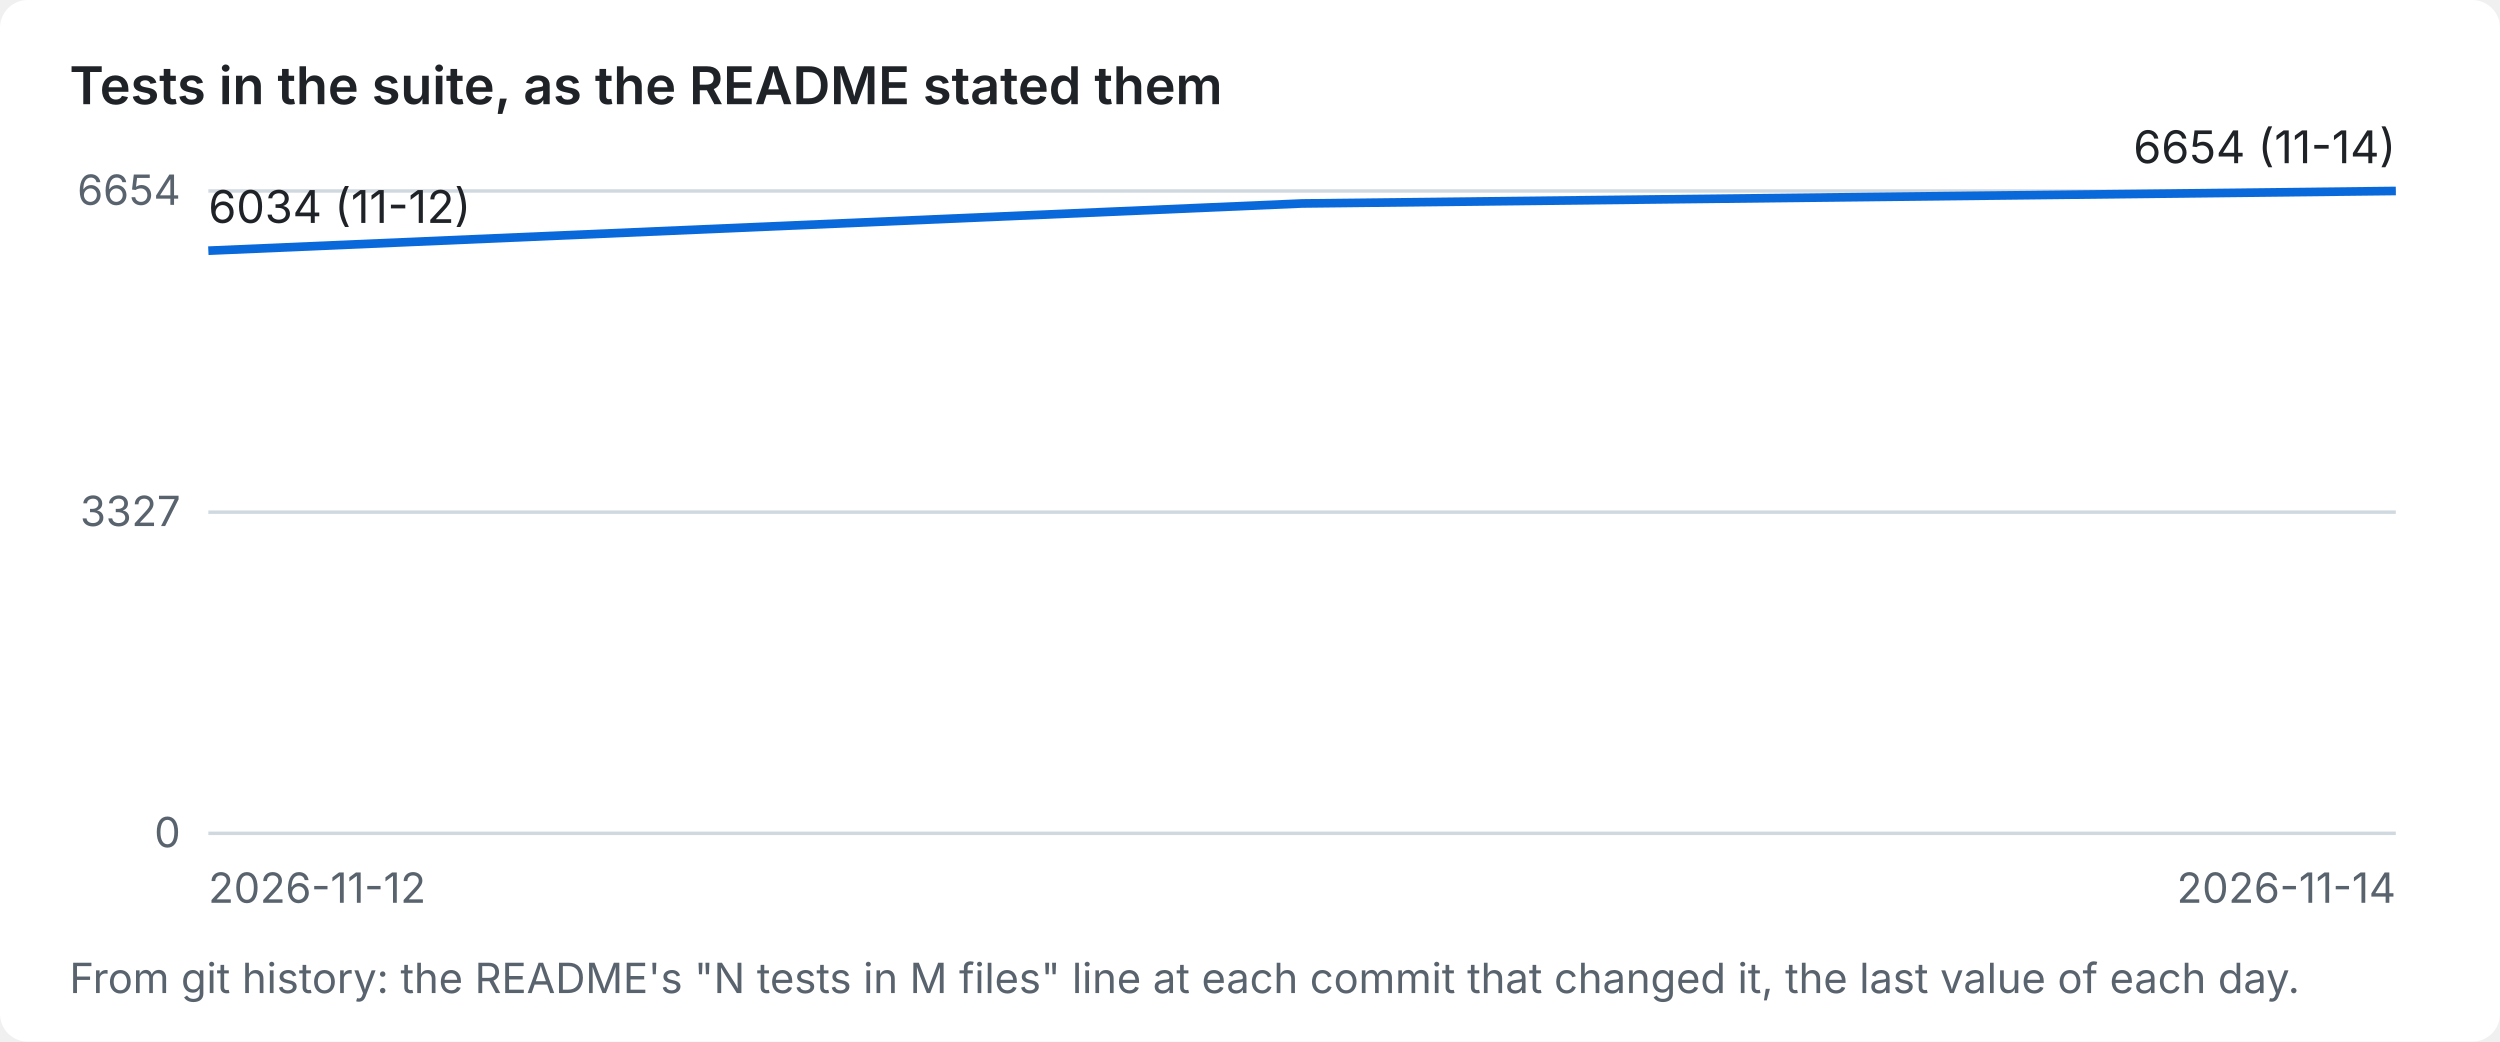
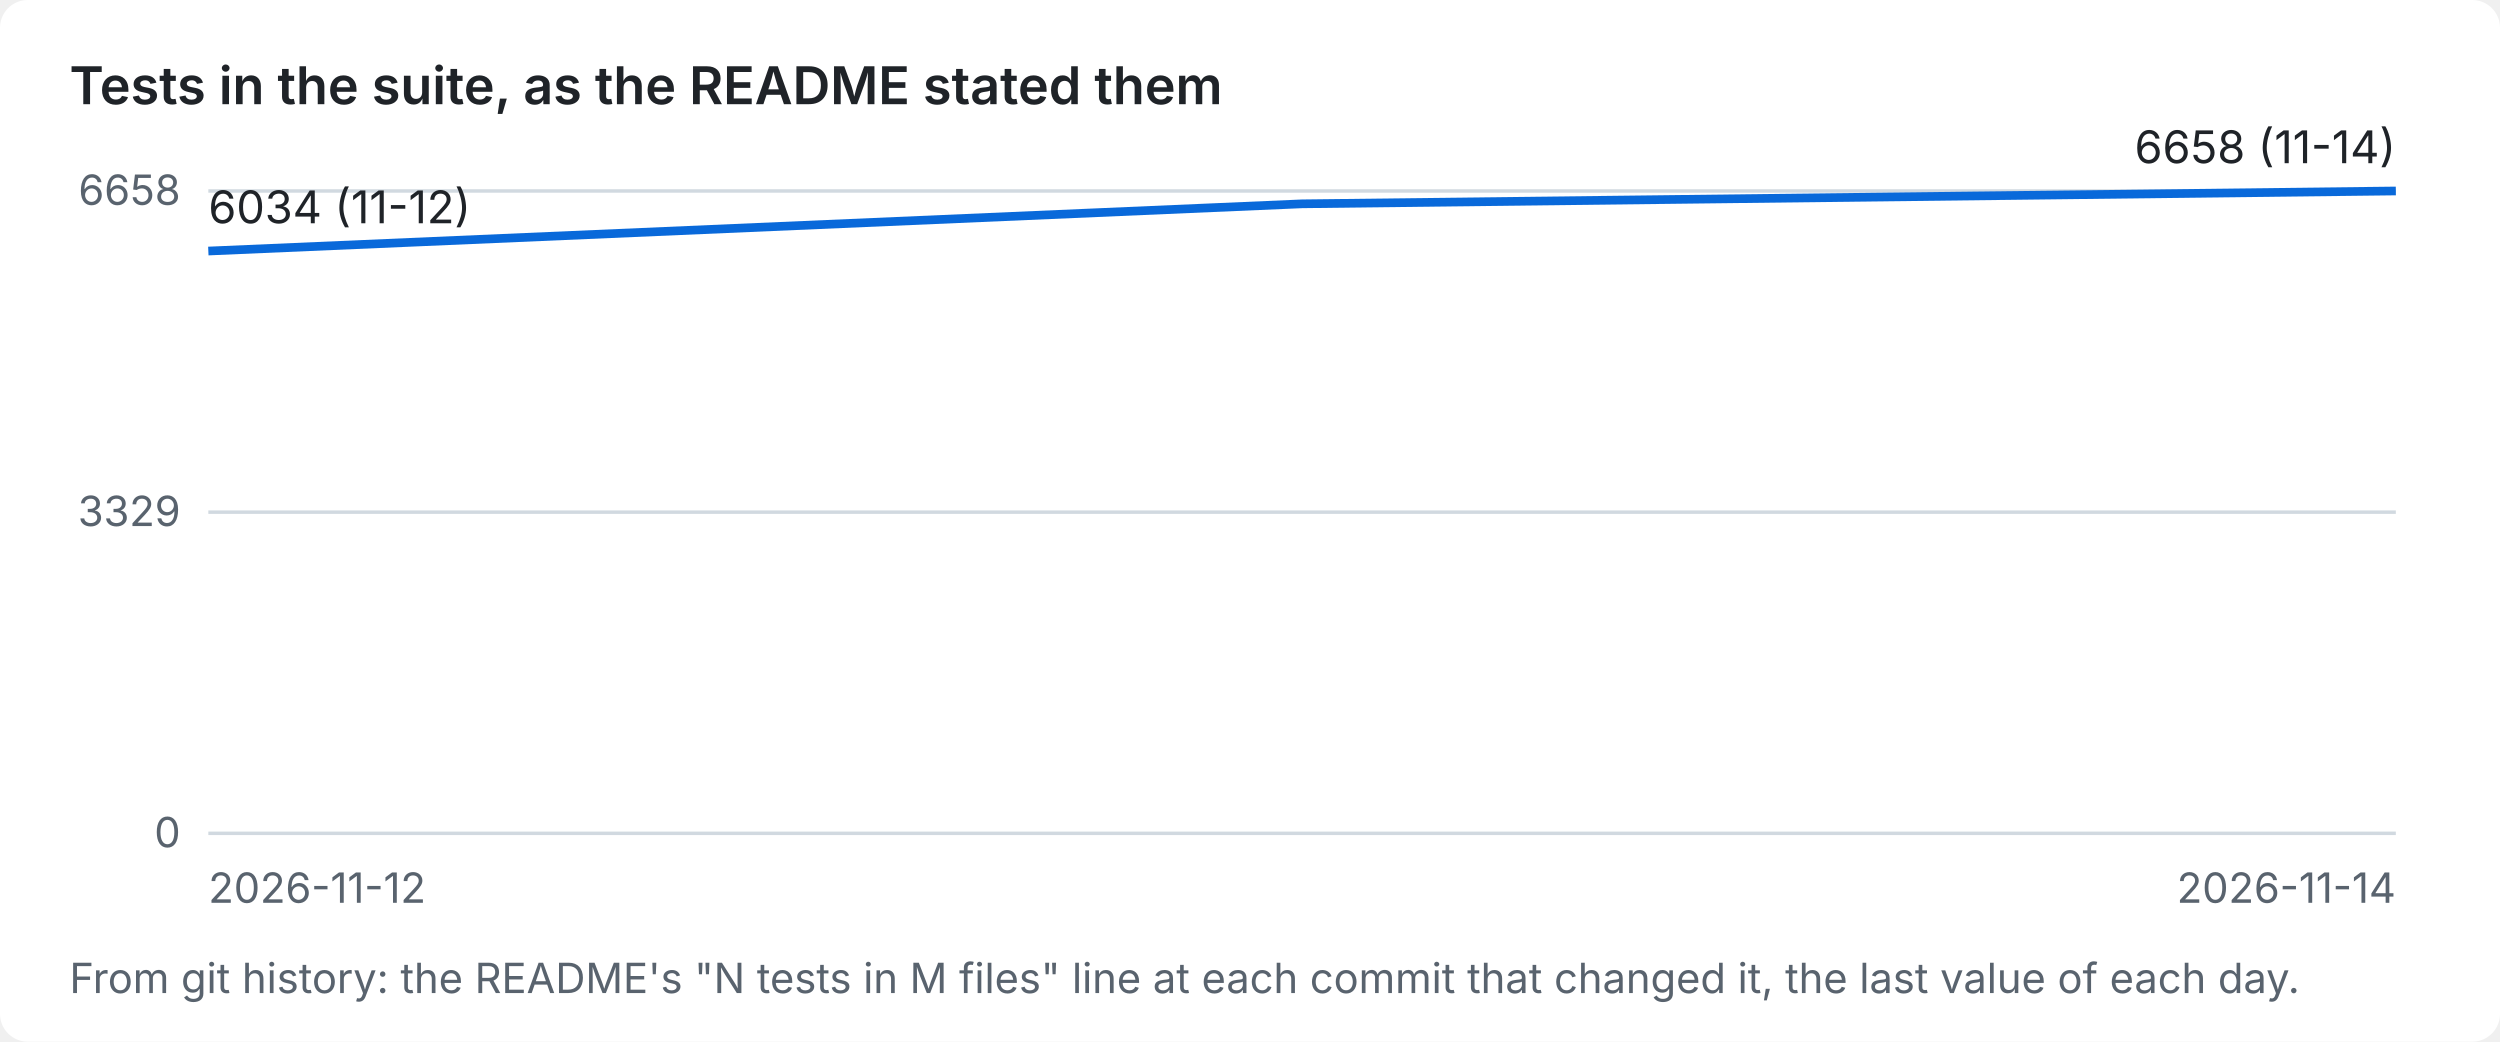
<svg xmlns="http://www.w3.org/2000/svg" width="720" height="300" viewBox="0 0 720 300" role="img" aria-label="Tests in the suite, as the README stated them">
  <style>
  .bg{fill:#ffffff}.t{fill:#1f2328;font:600 15px system-ui,-apple-system,Segoe UI,sans-serif}.l{fill:#1f2328;font:13px system-ui,-apple-system,Segoe UI,sans-serif}
  .s{fill:#59636e;font:12px system-ui,-apple-system,Segoe UI,sans-serif}.a{fill:#0969da}.b{fill:#bf8700}.g{stroke:#d1d9e0}.ln{stroke:#0969da;fill:none;stroke-width:2.5}
  @media (prefers-color-scheme: dark){.bg{fill:#0d1117}.t,.l{fill:#e6edf3}.s{fill:#9198a1}.a{fill:#4493f8}.b{fill:#d29922}.g{stroke:#3d444d}.ln{stroke:#4493f8}}
</style>
  <rect class="bg" width="720" height="300" rx="8" />
  <text class="t" x="20" y="30">Tests in the suite, as the README stated them</text>
  <line class="g" x1="60" x2="690" y1="240.0" y2="240.0" />
  <text class="s" x="52" y="244.0" text-anchor="end">0</text>
  <line class="g" x1="60" x2="690" y1="147.5" y2="147.5" />
-   <text class="s" x="52" y="151.5" text-anchor="end">3327</text>
+   <text class="s" x="52" y="151.5" text-anchor="end">3329</text>
  <line class="g" x1="60" x2="690" y1="55.0" y2="55.0" />
-   <text class="s" x="52" y="59.0" text-anchor="end">6654</text>
-   <path class="ln" d="M60.0,72.2 L375.0,58.6 L690.0,55.0" />
-   <text class="l" x="60.0" y="64.2" text-anchor="start">6034 (11-12)</text>
-   <text class="l" x="690.0" y="47.0" text-anchor="end">6654 (11-14)</text>
+   <text class="s" x="52" y="59.0" text-anchor="end">6658</text>
+   <path class="ln" d="M60.0,72.3 L375.0,58.7 L690.0,55.0" />
+   <text class="l" x="60.0" y="64.3" text-anchor="start">6034 (11-12)</text>
+   <text class="l" x="690.0" y="47.0" text-anchor="end">6658 (11-14)</text>
  <text class="s" x="60" y="260">2026-11-12</text>
  <text class="s" x="690" y="260" text-anchor="end">2026-11-14</text>
  <text class="s" x="20" y="286">From git history: the README's "N tests in M files" line at each commit that changed it, the last value of each day.</text>
</svg>
